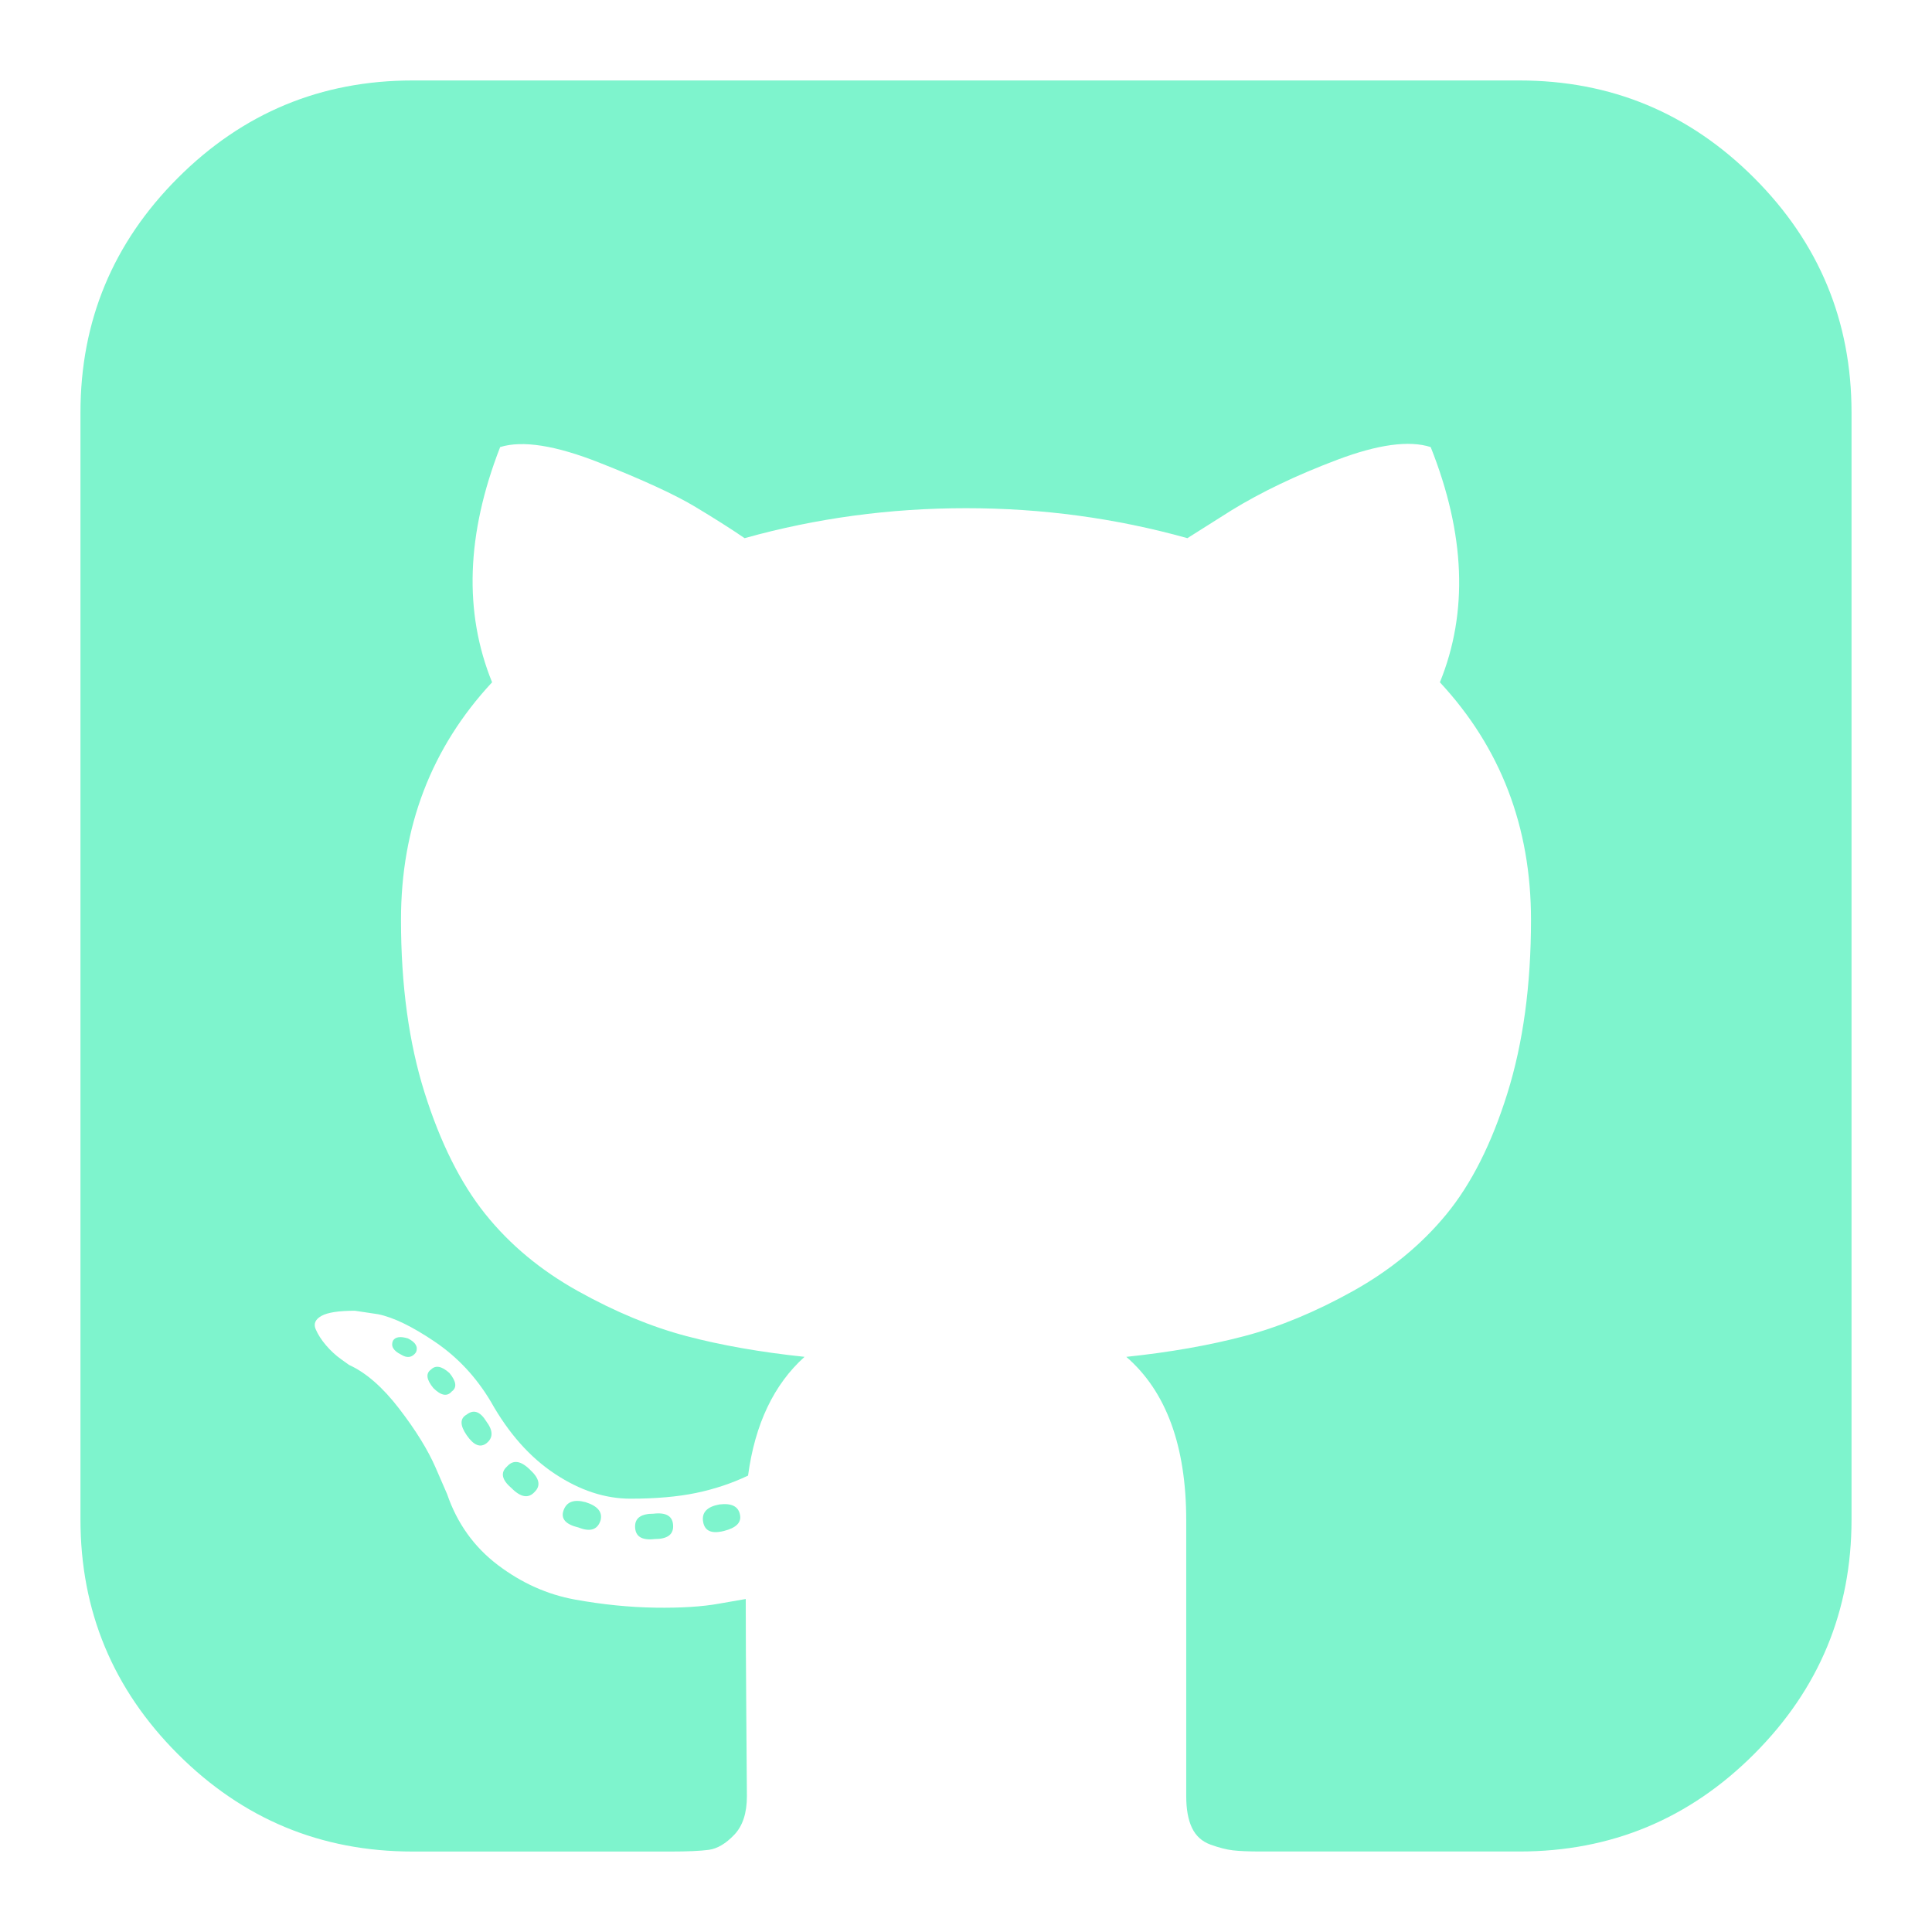
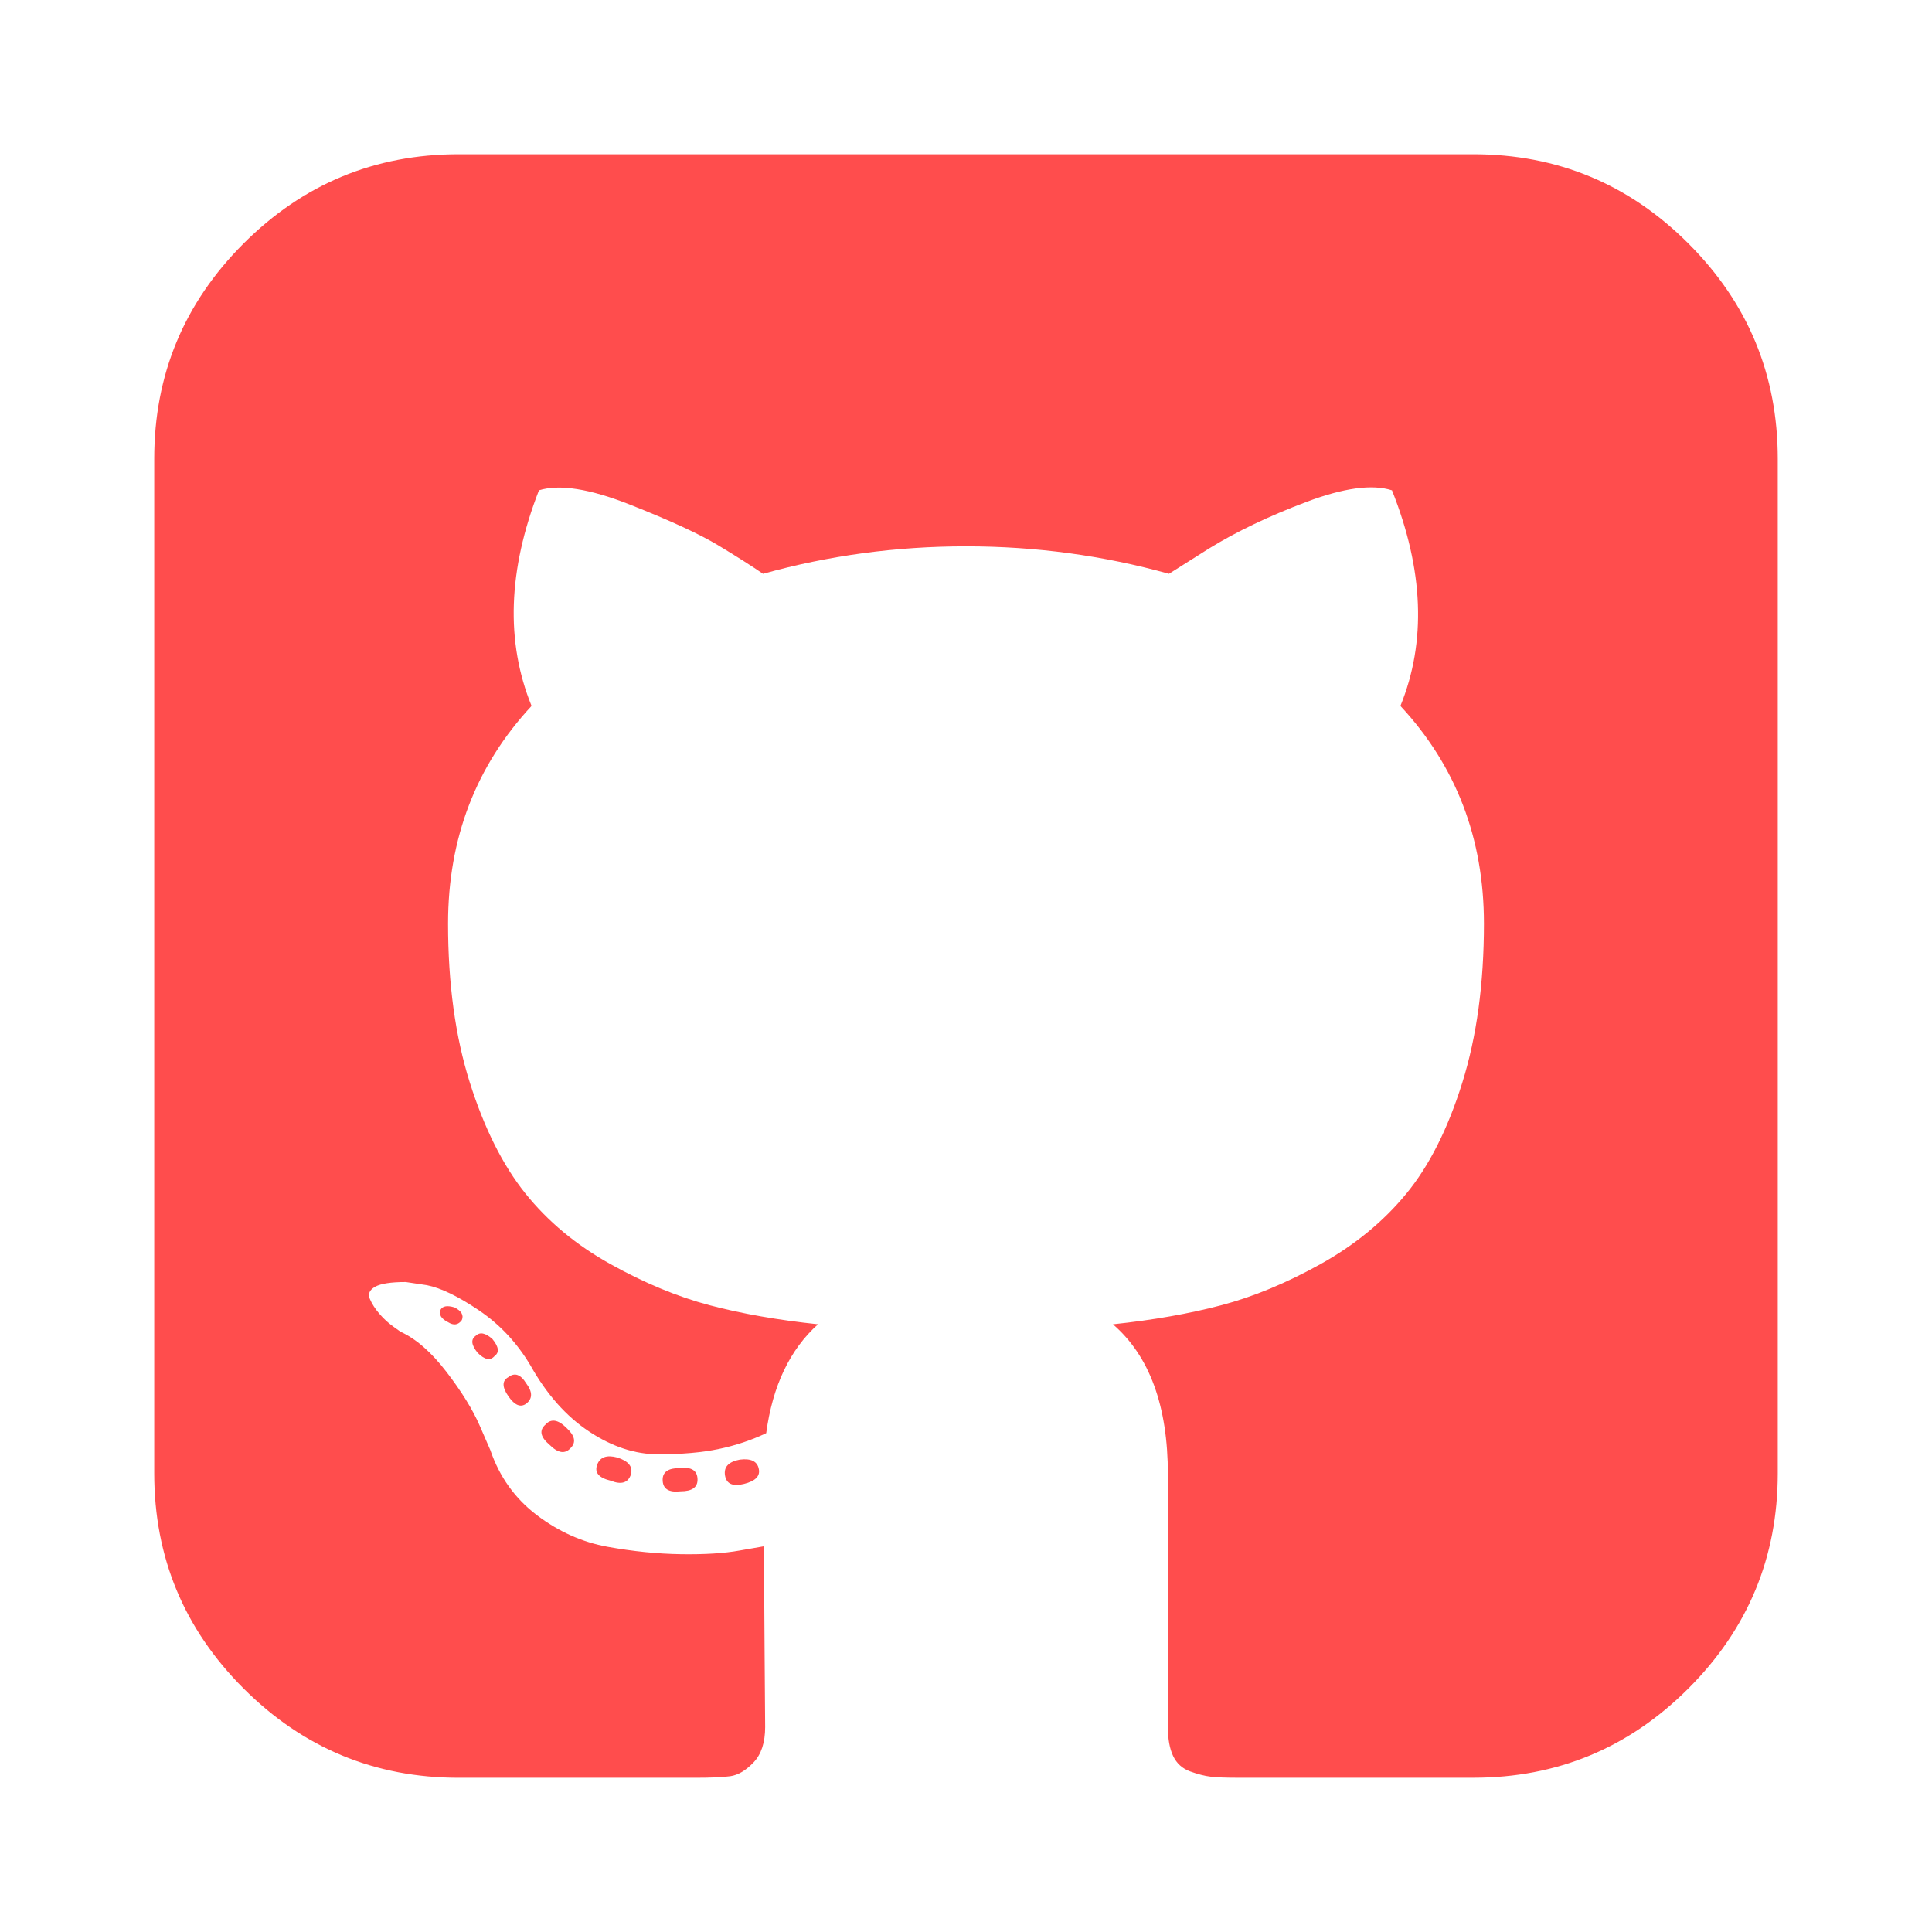
<svg xmlns="http://www.w3.org/2000/svg" id="SvgjsSvg1001" width="288" height="288" version="1.1">
  <defs id="SvgjsDefs1002" />
  <g id="SvgjsG1008" transform="matrix(0.9167,0,0,0.9167,11.99517,11.99523)">
-     <svg width="288" height="288" enable-background="new 0 0 438.536 438.536" viewBox="0 0 438.536 438.536">
-       <path d="M158.173 352.599c-3.049.568-4.381 1.999-3.999 4.281.38 2.283 2.093 3.046 5.138 2.283 3.049-.76 4.38-2.095 3.997-3.997C162.931 353.074 161.218 352.216 158.173 352.599zM141.898 354.885c-3.046 0-4.568 1.041-4.568 3.139 0 2.474 1.619 3.518 4.853 3.138 3.046 0 4.57-1.047 4.57-3.138C146.753 355.553 145.134 354.502 141.898 354.885zM119.629 354.022c-.76 2.095.478 3.519 3.711 4.284 2.855 1.137 4.664.568 5.424-1.714.572-2.091-.666-3.61-3.711-4.568C122.197 351.265 120.39 351.922 119.629 354.022z" fill="#7ef4cd" class="color000 svgShape" />
-       <path d="M414.41,24.123C398.326,8.042,378.964,0,356.309,0H82.225C59.577,0,40.208,8.042,24.123,24.123    C8.042,40.207,0,59.576,0,82.225v274.088c0,22.65,8.042,42.017,24.123,58.098c16.084,16.084,35.454,24.126,58.102,24.126h63.953    c4.184,0,7.327-0.144,9.42-0.424c2.092-0.288,4.184-1.526,6.279-3.717c2.096-2.187,3.14-5.376,3.14-9.562    c0-0.568-0.05-7.046-0.144-19.417c-0.097-12.375-0.144-22.176-0.144-29.41l-6.567,1.143c-4.187,0.76-9.469,1.095-15.846,0.999    c-6.374-0.096-12.99-0.76-19.841-1.998c-6.855-1.239-13.229-4.093-19.13-8.562c-5.898-4.477-10.085-10.328-12.56-17.559    l-2.856-6.571c-1.903-4.373-4.899-9.229-8.992-14.554c-4.093-5.332-8.232-8.949-12.419-10.852l-1.999-1.428    c-1.331-0.951-2.568-2.098-3.711-3.429c-1.141-1.335-1.997-2.669-2.568-3.997c-0.571-1.335-0.097-2.43,1.427-3.289    c1.524-0.855,4.281-1.279,8.28-1.279l5.708,0.855c3.808,0.76,8.516,3.042,14.134,6.851c5.614,3.806,10.229,8.754,13.846,14.843    c4.38,7.806,9.657,13.75,15.846,17.843c6.184,4.097,12.419,6.143,18.699,6.143s11.704-0.476,16.274-1.424    c4.565-0.954,8.848-2.385,12.847-4.288c1.713-12.751,6.377-22.559,13.988-29.41c-10.848-1.143-20.602-2.854-29.265-5.14    c-8.658-2.286-17.605-5.995-26.835-11.136c-9.234-5.14-16.894-11.512-22.985-19.13c-6.09-7.618-11.088-17.61-14.987-29.978    c-3.901-12.375-5.852-26.652-5.852-42.829c0-23.029,7.521-42.637,22.557-58.814c-7.044-17.32-6.379-36.732,1.997-58.242    c5.52-1.714,13.706-0.428,24.554,3.855c10.85,4.286,18.794,7.951,23.84,10.992c5.046,3.042,9.089,5.614,12.135,7.71    c17.705-4.949,35.976-7.423,54.818-7.423c18.841,0,37.115,2.474,54.821,7.423l10.849-6.852c7.426-4.57,16.18-8.757,26.269-12.562    c10.088-3.806,17.795-4.854,23.127-3.14c8.562,21.51,9.328,40.922,2.279,58.241c15.036,16.179,22.559,35.786,22.559,58.815    c0,16.18-1.951,30.505-5.852,42.969c-3.898,12.467-8.939,22.463-15.13,29.981c-6.184,7.519-13.894,13.843-23.124,18.986    c-9.232,5.137-18.178,8.853-26.84,11.132c-8.661,2.286-18.414,4.004-29.263,5.147c9.891,8.562,14.839,22.072,14.839,40.538v68.238    c0,3.237,0.472,5.852,1.424,7.851c0.958,1.998,2.478,3.374,4.571,4.141c2.102,0.76,3.949,1.235,5.571,1.424    c1.622,0.191,3.949,0.287,6.995,0.287h63.953c22.648,0,42.018-8.042,58.095-24.126c16.084-16.084,24.126-35.454,24.126-58.102    V82.225C438.533,59.576,430.491,40.204,414.41,24.123z" fill="#7ef4cd" class="color000 svgShape" />
-       <path d="M86.793 319.195c-1.331.948-1.141 2.471.572 4.565 1.906 1.902 3.427 2.189 4.57.855 1.331-.948 1.141-2.471-.575-4.569C89.458 318.336 87.936 318.049 86.793 319.195zM77.374 312.057c-.57 1.335.096 2.478 1.999 3.426 1.521.955 2.762.767 3.711-.568.57-1.335-.096-2.478-1.999-3.433C79.182 310.91 77.945 311.102 77.374 312.057zM95.646 330.331c-1.715.948-1.715 2.666 0 5.137 1.713 2.478 3.328 3.142 4.853 1.998 1.714-1.334 1.714-3.142 0-5.427C98.978 329.571 97.359 328.993 95.646 330.331zM105.641 343.174c-1.714 1.526-1.336 3.327 1.142 5.428 2.281 2.279 4.185 2.566 5.708.849 1.524-1.519 1.143-3.326-1.142-5.42C109.068 341.751 107.164 341.463 105.641 343.174z" fill="#7ef4cd" class="color000 svgShape" />
+     <svg width="288" height="288">
+       <svg width="288" height="288" enable-background="new 0 0 438.536 438.536" transform="translate(11.995 11.995) scale(.9167)" viewBox="0 0 438.536 438.536">
+         <path fill="#ff4d4d" d="M158.173 352.599c-3.049.568-4.381 1.999-3.999 4.281.38 2.283 2.093 3.046 5.138 2.283 3.049-.76 4.38-2.095 3.997-3.997C162.931 353.074 161.218 352.216 158.173 352.599zM141.898 354.885c-3.046 0-4.568 1.041-4.568 3.139 0 2.474 1.619 3.518 4.853 3.138 3.046 0 4.57-1.047 4.57-3.138C146.753 355.553 145.134 354.502 141.898 354.885zM119.629 354.022c-.76 2.095.478 3.519 3.711 4.284 2.855 1.137 4.664.568 5.424-1.714.572-2.091-.666-3.61-3.711-4.568C122.197 351.265 120.39 351.922 119.629 354.022z" class="color000 svgShape color7ef4cd" />
+         <path fill="#ff4d4d" d="M414.41,24.123C398.326,8.042,378.964,0,356.309,0H82.225C59.577,0,40.208,8.042,24.123,24.123   C8.042,40.207,0,59.576,0,82.225v274.088c0,22.65,8.042,42.017,24.123,58.098c16.084,16.084,35.454,24.126,58.102,24.126h63.953    c4.184,0,7.327-0.144,9.42-0.424c2.092-0.288,4.184-1.526,6.279-3.717c2.096-2.187,3.14-5.376,3.14-9.562    c0-0.568-0.05-7.046-0.144-19.417c-0.097-12.375-0.144-22.176-0.144-29.41l-6.567,1.143c-4.187,0.76-9.469,1.095-15.846,0.999    c-6.374-0.096-12.99-0.76-19.841-1.998c-6.855-1.239-13.229-4.093-19.13-8.562c-5.898-4.477-10.085-10.328-12.56-17.559    l-2.856-6.571c-1.903-4.373-4.899-9.229-8.992-14.554c-4.093-5.332-8.232-8.949-12.419-10.852l-1.999-1.428    c-1.331-0.951-2.568-2.098-3.711-3.429c-1.141-1.335-1.997-2.669-2.568-3.997c-0.571-1.335-0.097-2.43,1.427-3.289    c1.524-0.855,4.281-1.279,8.28-1.279l5.708,0.855c3.808,0.76,8.516,3.042,14.134,6.851c5.614,3.806,10.229,8.754,13.846,14.843    c4.38,7.806,9.657,13.75,15.846,17.843c6.184,4.097,12.419,6.143,18.699,6.143s11.704-0.476,16.274-1.424    c4.565-0.954,8.848-2.385,12.847-4.288c1.713-12.751,6.377-22.559,13.988-29.41c-10.848-1.143-20.602-2.854-29.265-5.14    c-8.658-2.286-17.605-5.995-26.835-11.136c-9.234-5.14-16.894-11.512-22.985-19.13c-6.09-7.618-11.088-17.61-14.987-29.978    c-3.901-12.375-5.852-26.652-5.852-42.829c0-23.029,7.521-42.637,22.557-58.814c-7.044-17.32-6.379-36.732,1.997-58.242    c5.52-1.714,13.706-0.428,24.554,3.855c10.85,4.286,18.794,7.951,23.84,10.992c5.046,3.042,9.089,5.614,12.135,7.71    c17.705-4.949,35.976-7.423,54.818-7.423c18.841,0,37.115,2.474,54.821,7.423l10.849-6.852c7.426-4.57,16.18-8.757,26.269-12.562    c10.088-3.806,17.795-4.854,23.127-3.14c8.562,21.51,9.328,40.922,2.279,58.241c15.036,16.179,22.559,35.786,22.559,58.815    c0,16.18-1.951,30.505-5.852,42.969c-3.898,12.467-8.939,22.463-15.13,29.981c-6.184,7.519-13.894,13.843-23.124,18.986    c-9.232,5.137-18.178,8.853-26.84,11.132c-8.661,2.286-18.414,4.004-29.263,5.147c9.891,8.562,14.839,22.072,14.839,40.538v68.238    c0,3.237,0.472,5.852,1.424,7.851c0.958,1.998,2.478,3.374,4.571,4.141c2.102,0.76,3.949,1.235,5.571,1.424    c1.622,0.191,3.949,0.287,6.995,0.287h63.953c22.648,0,42.018-8.042,58.095-24.126c16.084-16.084,24.126-35.454,24.126-58.102    V82.225C438.533,59.576,430.491,40.204,414.41,24.123z" class="color000 svgShape color7ef4cd" />
+         <path fill="#ff4d4d" d="M86.793 319.195c-1.331.948-1.141 2.471.572 4.565 1.906 1.902 3.427 2.189 4.57.855 1.331-.948 1.141-2.471-.575-4.569C89.458 318.336 87.936 318.049 86.793 319.195zM77.374 312.057c-.57 1.335.096 2.478 1.999 3.426 1.521.955 2.762.767 3.711-.568.57-1.335-.096-2.478-1.999-3.433C79.182 310.91 77.945 311.102 77.374 312.057zM95.646 330.331c-1.715.948-1.715 2.666 0 5.137 1.713 2.478 3.328 3.142 4.853 1.998 1.714-1.334 1.714-3.142 0-5.427C98.978 329.571 97.359 328.993 95.646 330.331zM105.641 343.174c-1.714 1.526-1.336 3.327 1.142 5.428 2.281 2.279 4.185 2.566 5.708.849 1.524-1.519 1.143-3.326-1.142-5.42C109.068 341.751 107.164 341.463 105.641 343.174z" class="color000 svgShape color7ef4cd" />
+       </svg>
    </svg>
  </g>
</svg>
